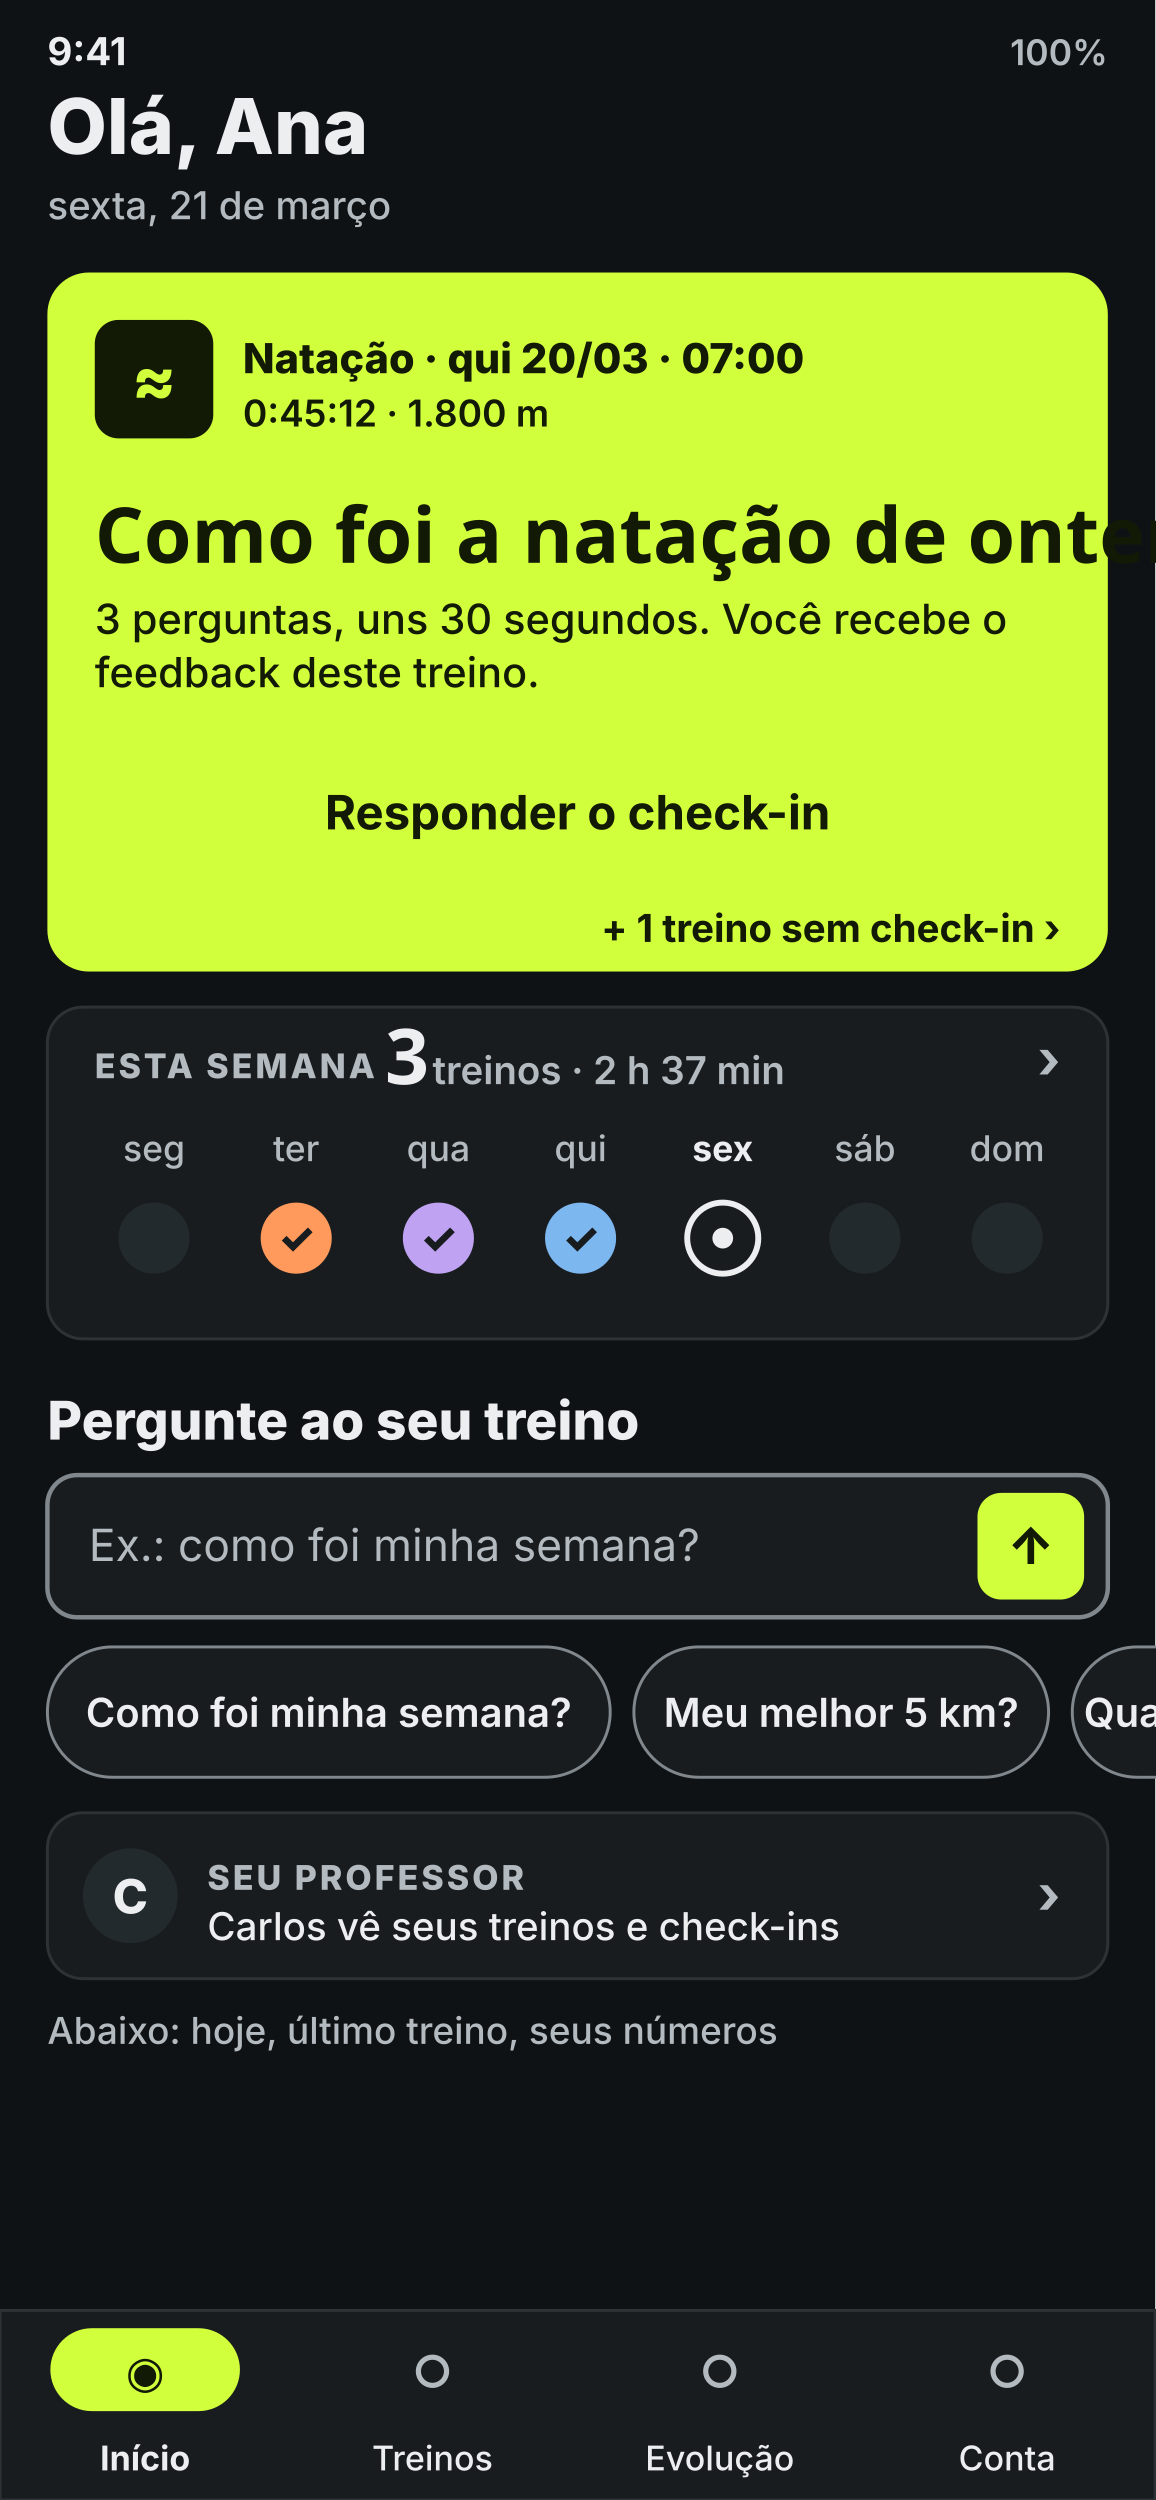
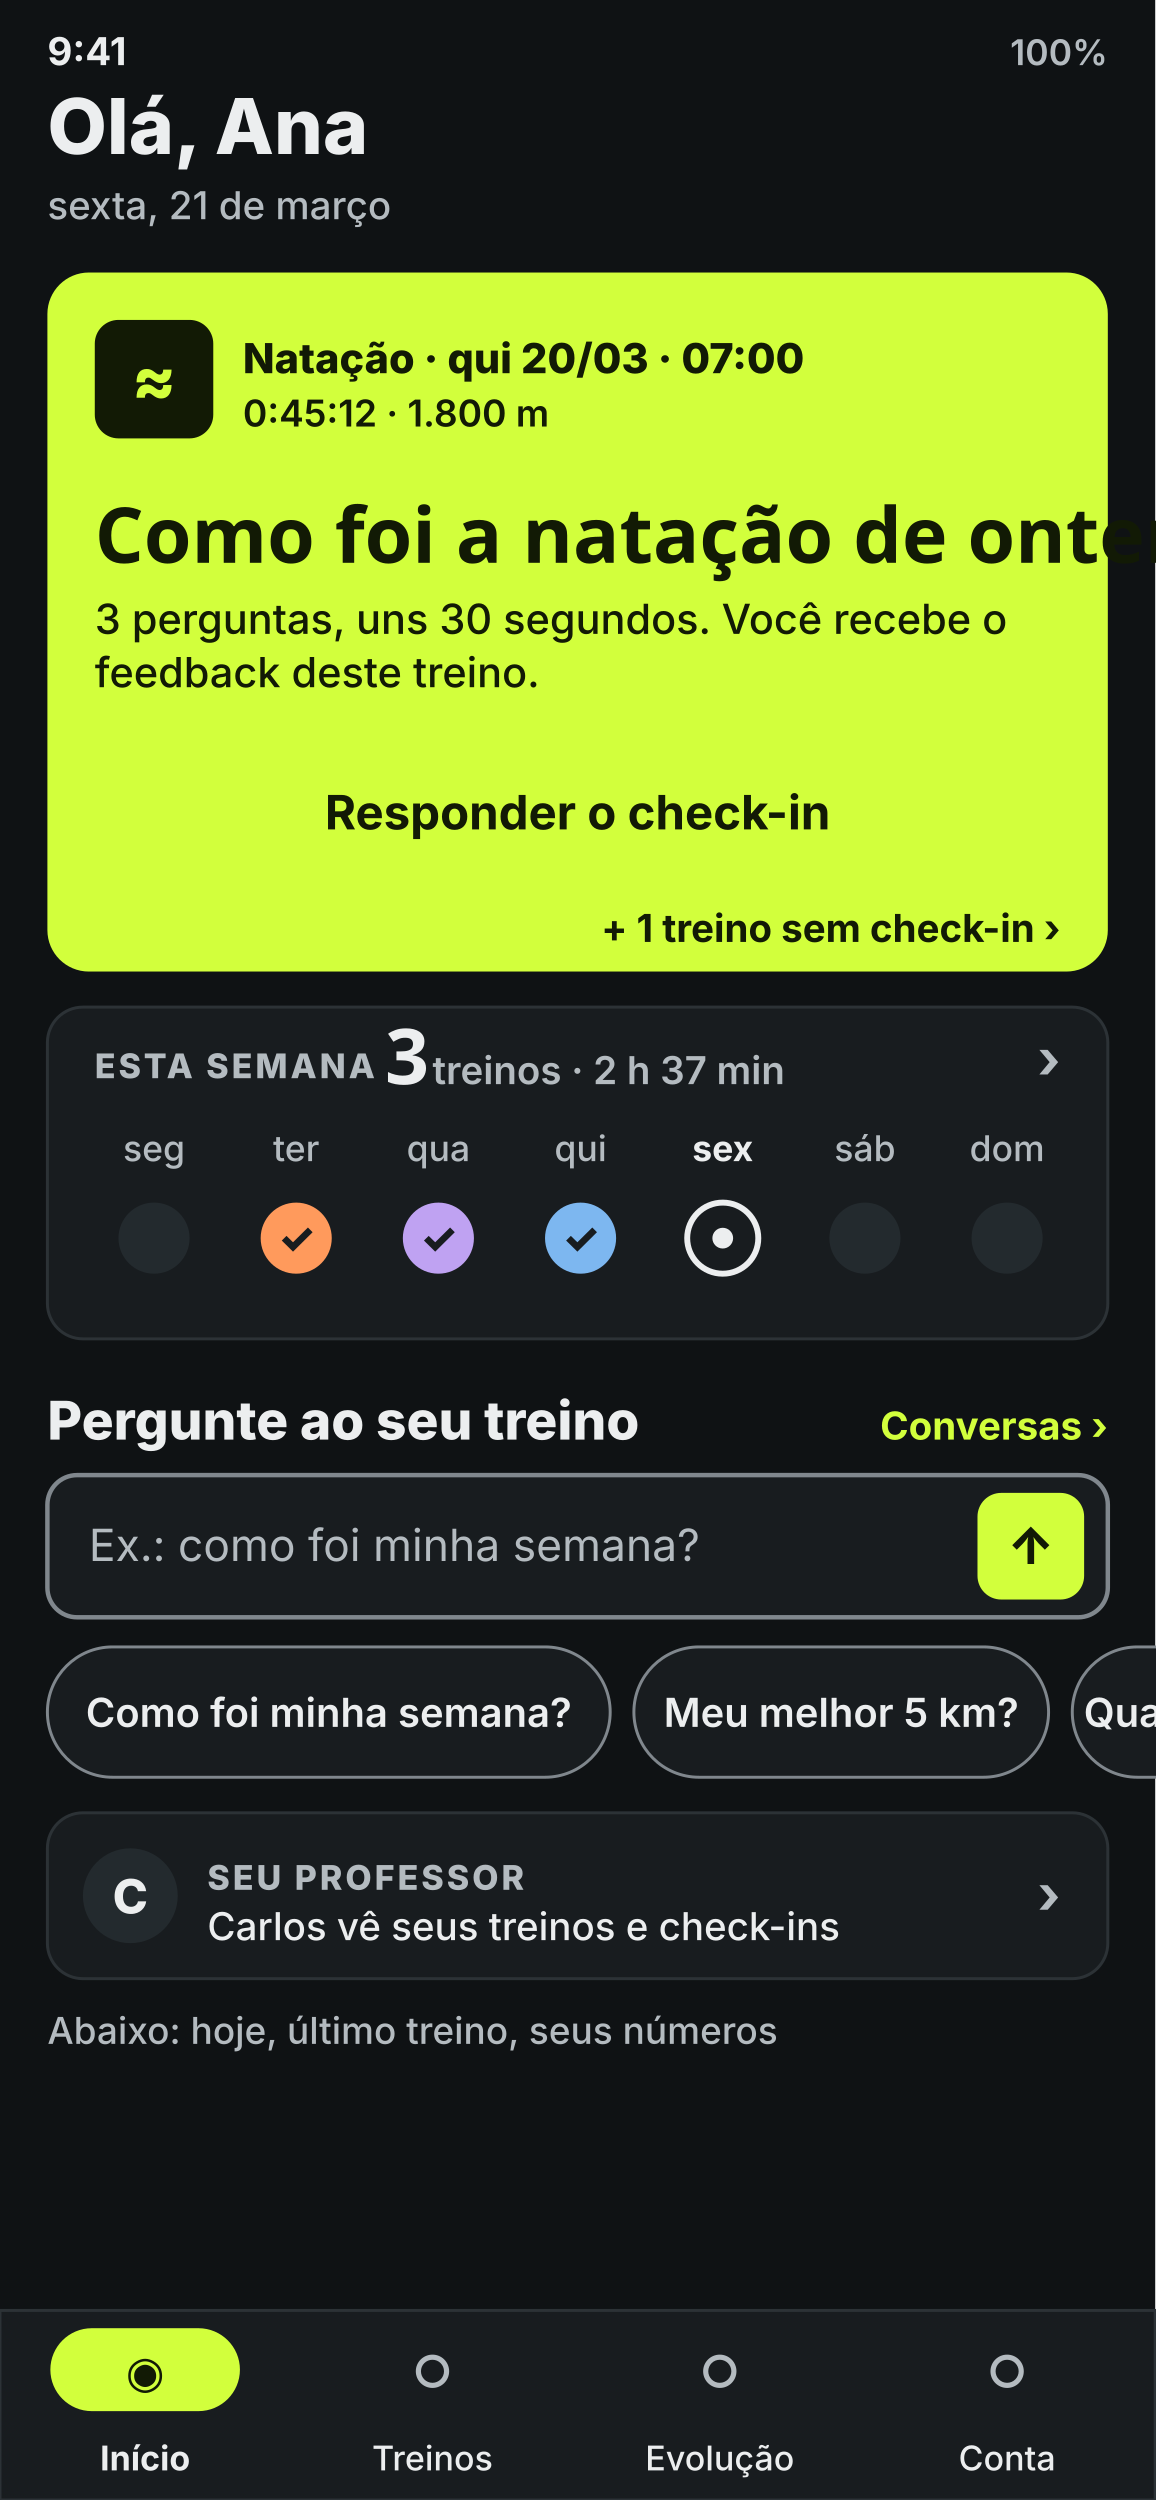
<svg xmlns="http://www.w3.org/2000/svg" viewBox="0 0 390 844" width="390" height="844" role="img" aria-label="Início v5 final, com check-in pendente, tema escuro">
  <rect width="390" height="844" fill="#0F1214" />
  <text x="16" y="22" font-family="Inter, system-ui, sans-serif" font-size="13" font-weight="700" fill="#ECEEEF" text-anchor="start">9:41</text>
  <text x="374" y="22" font-family="Inter, system-ui, sans-serif" font-size="12" font-weight="600" fill="#B4BBC0" text-anchor="end">100%</text>
  <text x="16" y="52" font-family="Inter, system-ui, sans-serif" font-size="26" font-weight="800" fill="#ECEEEF" text-anchor="start">Olá, Ana</text>
  <text x="16" y="74" font-family="Inter, system-ui, sans-serif" font-size="13" font-weight="500" fill="#B4BBC0" text-anchor="start">sexta, 21 de março</text>
  <rect x="16" y="92" width="358" height="236" rx="14" fill="#D2FF3C" />
  <rect x="32" y="108" width="40" height="40" rx="8" fill="#121A05" />
  <text x="52" y="136" font-family="Inter, system-ui, sans-serif" font-size="22" font-weight="800" fill="#D2FF3C" text-anchor="middle">≈</text>
  <text x="82" y="126" font-family="Inter, system-ui, sans-serif" font-size="14" font-weight="800" fill="#121A05" text-anchor="start">Natação · qui 20/03 · 07:00</text>
  <text x="82" y="144" font-family="Inter, system-ui, sans-serif" font-size="12.5" font-weight="600" fill="#121A05" text-anchor="start">0:45:12 · 1.800 m</text>
  <text x="32" y="190" font-family="'Barlow Condensed', 'Arial Narrow', Impact, sans-serif" font-size="26" font-weight="800" fill="#121A05" text-anchor="start">Como foi a natação de ontem?</text>
  <text x="32" y="214" font-family="Inter, system-ui, sans-serif" font-size="14" font-weight="500" fill="#121A05" text-anchor="start">3 perguntas, uns 30 segundos. Você recebe o</text>
  <text x="32" y="232" font-family="Inter, system-ui, sans-serif" font-size="14" font-weight="500" fill="#121A05" text-anchor="start">feedback deste treino.</text>
  <rect x="32" y="248" width="326" height="52" rx="10" fill="#D2FF3C" />
  <text x="195" y="280" font-family="Inter, system-ui, sans-serif" font-size="16" font-weight="700" fill="#121A05" text-anchor="middle">Responder o check-in</text>
  <text x="358" y="318" font-family="Inter, system-ui, sans-serif" font-size="13" font-weight="700" fill="#121A05" text-anchor="end">+ 1 treino sem check-in ›</text>
  <rect x="16" y="340" width="358" height="112" rx="12" fill="#181C1F" stroke="#2C3236" stroke-width="1" />
  <text x="32" y="364" font-family="Inter, system-ui, sans-serif" font-size="11.5" font-weight="800" fill="#B4BBC0" text-anchor="start" letter-spacing="1">ESTA SEMANA</text>
  <text x="130" y="366" font-family="'Barlow Condensed', 'Arial Narrow', Impact, sans-serif" font-size="26" font-weight="800" fill="#ECEEEF" text-anchor="start">3</text>
  <text x="146" y="366" font-family="Inter, system-ui, sans-serif" font-size="13" font-weight="600" fill="#B4BBC0" text-anchor="start">treinos · 2 h 37 min</text>
  <text x="358" y="364" font-family="Inter, system-ui, sans-serif" font-size="18" font-weight="700" fill="#B4BBC0" text-anchor="end">›</text>
  <text x="52" y="392" font-family="Inter, system-ui, sans-serif" font-size="12" font-weight="500" fill="#B4BBC0" text-anchor="middle">seg</text>
  <circle cx="52" cy="418" r="12" fill="#232A2E" />
  <text x="100" y="392" font-family="Inter, system-ui, sans-serif" font-size="12" font-weight="500" fill="#B4BBC0" text-anchor="middle">ter</text>
  <circle cx="100" cy="418" r="12" fill="#FF9A5C" />
  <text x="100" y="423" font-family="Inter, system-ui, sans-serif" font-size="14" font-weight="800" fill="#181C1F" text-anchor="middle">✓</text>
  <text x="148" y="392" font-family="Inter, system-ui, sans-serif" font-size="12" font-weight="500" fill="#B4BBC0" text-anchor="middle">qua</text>
  <circle cx="148" cy="418" r="12" fill="#BFA2F2" />
  <text x="148" y="423" font-family="Inter, system-ui, sans-serif" font-size="14" font-weight="800" fill="#181C1F" text-anchor="middle">✓</text>
  <text x="196" y="392" font-family="Inter, system-ui, sans-serif" font-size="12" font-weight="500" fill="#B4BBC0" text-anchor="middle">qui</text>
  <circle cx="196" cy="418" r="12" fill="#7DB7F0" />
  <text x="196" y="423" font-family="Inter, system-ui, sans-serif" font-size="14" font-weight="800" fill="#181C1F" text-anchor="middle">✓</text>
  <text x="244" y="392" font-family="Inter, system-ui, sans-serif" font-size="12" font-weight="700" fill="#ECEEEF" text-anchor="middle">sex</text>
  <circle cx="244" cy="418" r="12" fill="#181C1F" stroke="#ECEEEF" stroke-width="2" />
  <circle cx="244" cy="418" r="3.5" fill="#ECEEEF" />
  <text x="292" y="392" font-family="Inter, system-ui, sans-serif" font-size="12" font-weight="500" fill="#B4BBC0" text-anchor="middle">sáb</text>
  <circle cx="292" cy="418" r="12" fill="#232A2E" />
  <text x="340" y="392" font-family="Inter, system-ui, sans-serif" font-size="12" font-weight="500" fill="#B4BBC0" text-anchor="middle">dom</text>
  <circle cx="340" cy="418" r="12" fill="#232A2E" />
  <text x="16" y="486" font-family="Inter, system-ui, sans-serif" font-size="18" font-weight="800" fill="#ECEEEF" text-anchor="start">Pergunte ao seu treino</text>
+   <text x="374" y="486" font-family="Inter, system-ui, sans-serif" font-size="13" font-weight="700" fill="#D2FF3C" text-anchor="end">Conversas ›</text>
  <rect x="16" y="498" width="358" height="48" rx="10" fill="#181C1F" stroke="#80878D" stroke-width="1.5" />
  <text x="30" y="527.0" font-family="Inter, system-ui, sans-serif" font-size="15" font-weight="400" fill="#B4BBC0" text-anchor="start">Ex.: como foi minha semana?</text>
  <rect x="330" y="504" width="36" height="36" rx="8" fill="#D2FF3C" />
  <text x="348" y="528.0" font-family="Inter, system-ui, sans-serif" font-size="17" font-weight="800" fill="#121A05" text-anchor="middle">↑</text>
  <rect x="16" y="556" width="190" height="44" rx="22" fill="#181C1F" stroke="#80878D" stroke-width="1" />
  <text x="111.0" y="583" font-family="Inter, system-ui, sans-serif" font-size="13.5" font-weight="600" fill="#ECEEEF" text-anchor="middle">Como foi minha semana?</text>
  <rect x="214" y="556" width="140" height="44" rx="22" fill="#181C1F" stroke="#80878D" stroke-width="1" />
  <text x="284.0" y="583" font-family="Inter, system-ui, sans-serif" font-size="13.5" font-weight="600" fill="#ECEEEF" text-anchor="middle">Meu melhor 5 km?</text>
  <rect x="362" y="556" width="170" height="44" rx="22" fill="#181C1F" stroke="#80878D" stroke-width="1" />
  <text x="447.0" y="583" font-family="Inter, system-ui, sans-serif" font-size="13.5" font-weight="600" fill="#ECEEEF" text-anchor="middle">Quanto nadei em março?</text>
  <rect x="16" y="612" width="358" height="56" rx="12" fill="#181C1F" stroke="#2C3236" stroke-width="1" />
  <circle cx="44" cy="640.0" r="16" fill="#232A2E" />
  <text x="44" y="646.0" font-family="Inter, system-ui, sans-serif" font-size="16" font-weight="800" fill="#ECEEEF" text-anchor="middle">C</text>
  <text x="70" y="638.0" font-family="Inter, system-ui, sans-serif" font-size="11.5" font-weight="800" fill="#B4BBC0" text-anchor="start" letter-spacing="1">SEU PROFESSOR</text>
  <text x="70" y="655.0" font-family="Inter, system-ui, sans-serif" font-size="13" font-weight="500" fill="#ECEEEF" text-anchor="start">Carlos vê seus treinos e check-ins</text>
  <text x="358" y="646.0" font-family="Inter, system-ui, sans-serif" font-size="18" font-weight="700" fill="#B4BBC0" text-anchor="end">›</text>
  <text x="16" y="690" font-family="Inter, system-ui, sans-serif" font-size="12.5" font-weight="500" fill="#B4BBC0" text-anchor="start">Abaixo: hoje, último treino, seus números</text>
  <rect x="0" y="780" width="390" height="64" rx="0" fill="#181C1F" stroke="#2C3236" stroke-width="1" />
  <rect x="17" y="786" width="64" height="28" rx="14" fill="#D2FF3C" />
  <text x="49" y="806" font-family="Inter, system-ui, sans-serif" font-size="15" font-weight="700" fill="#121A05" text-anchor="middle">◉</text>
  <text x="49" y="834" font-family="Inter, system-ui, sans-serif" font-size="11.5" font-weight="700" fill="#ECEEEF" text-anchor="middle">Início</text>
  <text x="146" y="806" font-family="Inter, system-ui, sans-serif" font-size="15" font-weight="700" fill="#B4BBC0" text-anchor="middle">○</text>
  <text x="146" y="834" font-family="Inter, system-ui, sans-serif" font-size="11.5" font-weight="500" fill="#ECEEEF" text-anchor="middle">Treinos</text>
  <text x="243" y="806" font-family="Inter, system-ui, sans-serif" font-size="15" font-weight="700" fill="#B4BBC0" text-anchor="middle">○</text>
  <text x="243" y="834" font-family="Inter, system-ui, sans-serif" font-size="11.5" font-weight="500" fill="#ECEEEF" text-anchor="middle">Evolução</text>
  <text x="340" y="806" font-family="Inter, system-ui, sans-serif" font-size="15" font-weight="700" fill="#B4BBC0" text-anchor="middle">○</text>
  <text x="340" y="834" font-family="Inter, system-ui, sans-serif" font-size="11.5" font-weight="500" fill="#ECEEEF" text-anchor="middle">Conta</text>
</svg>
